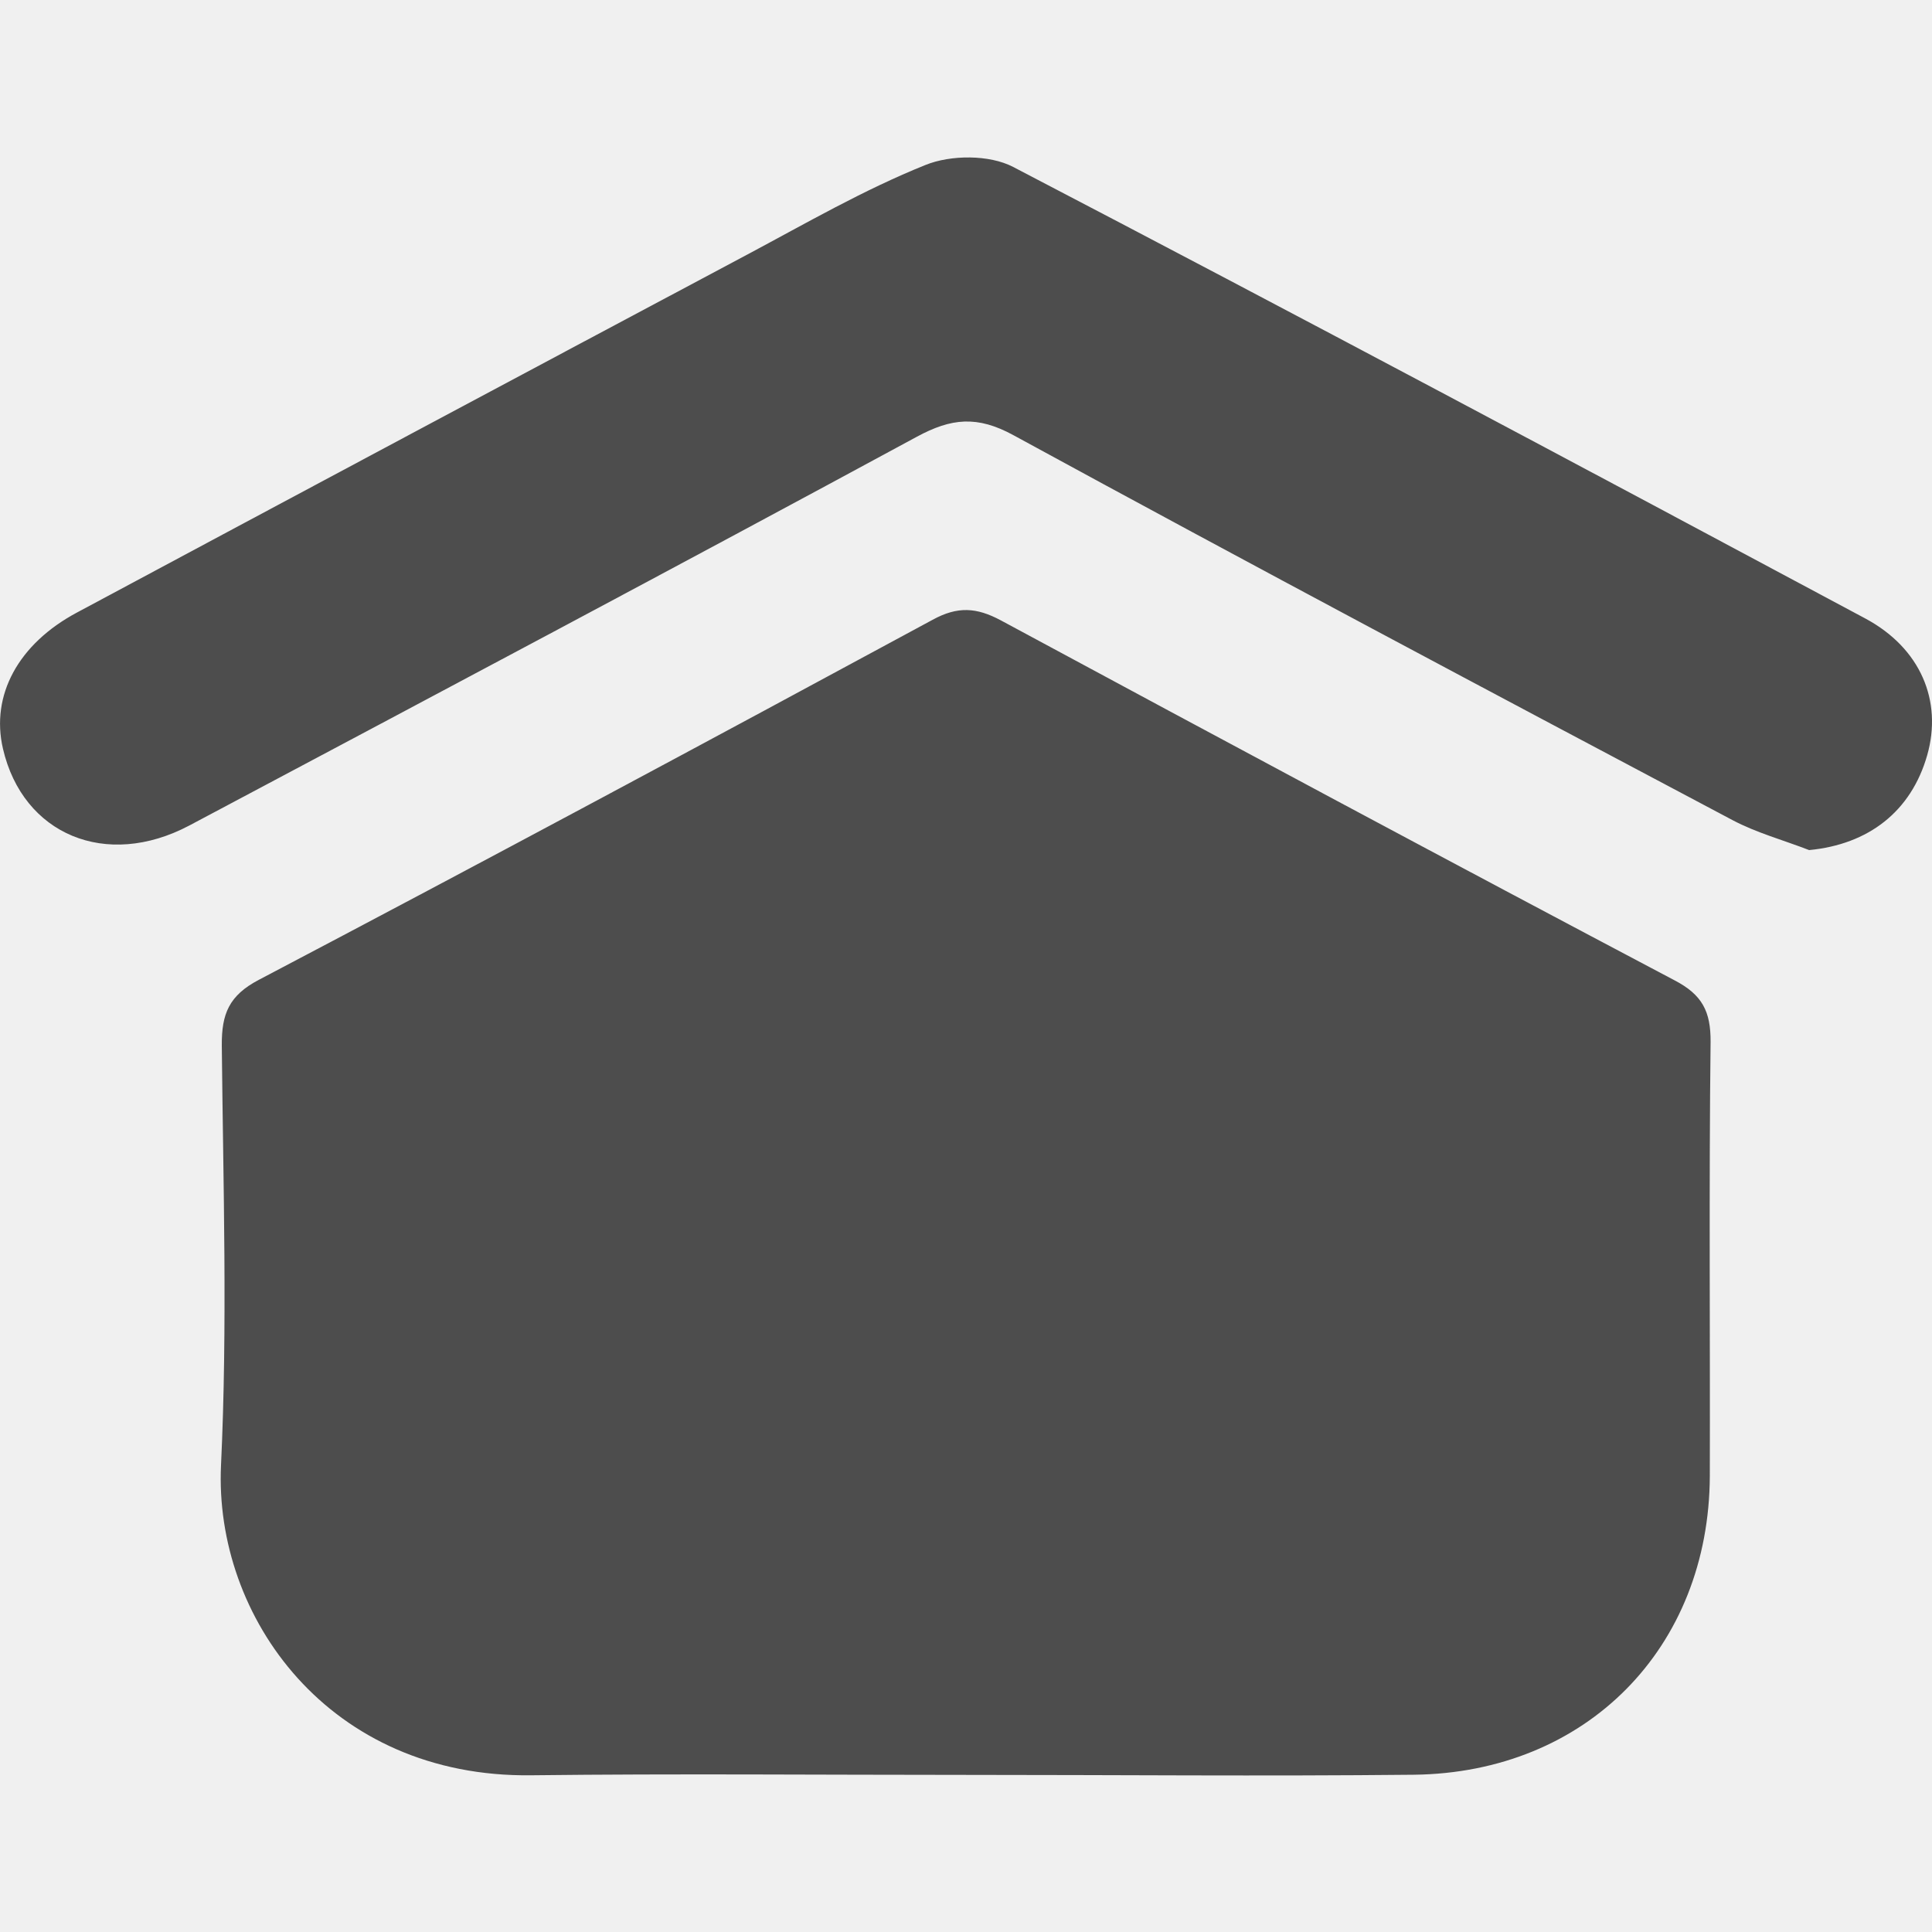
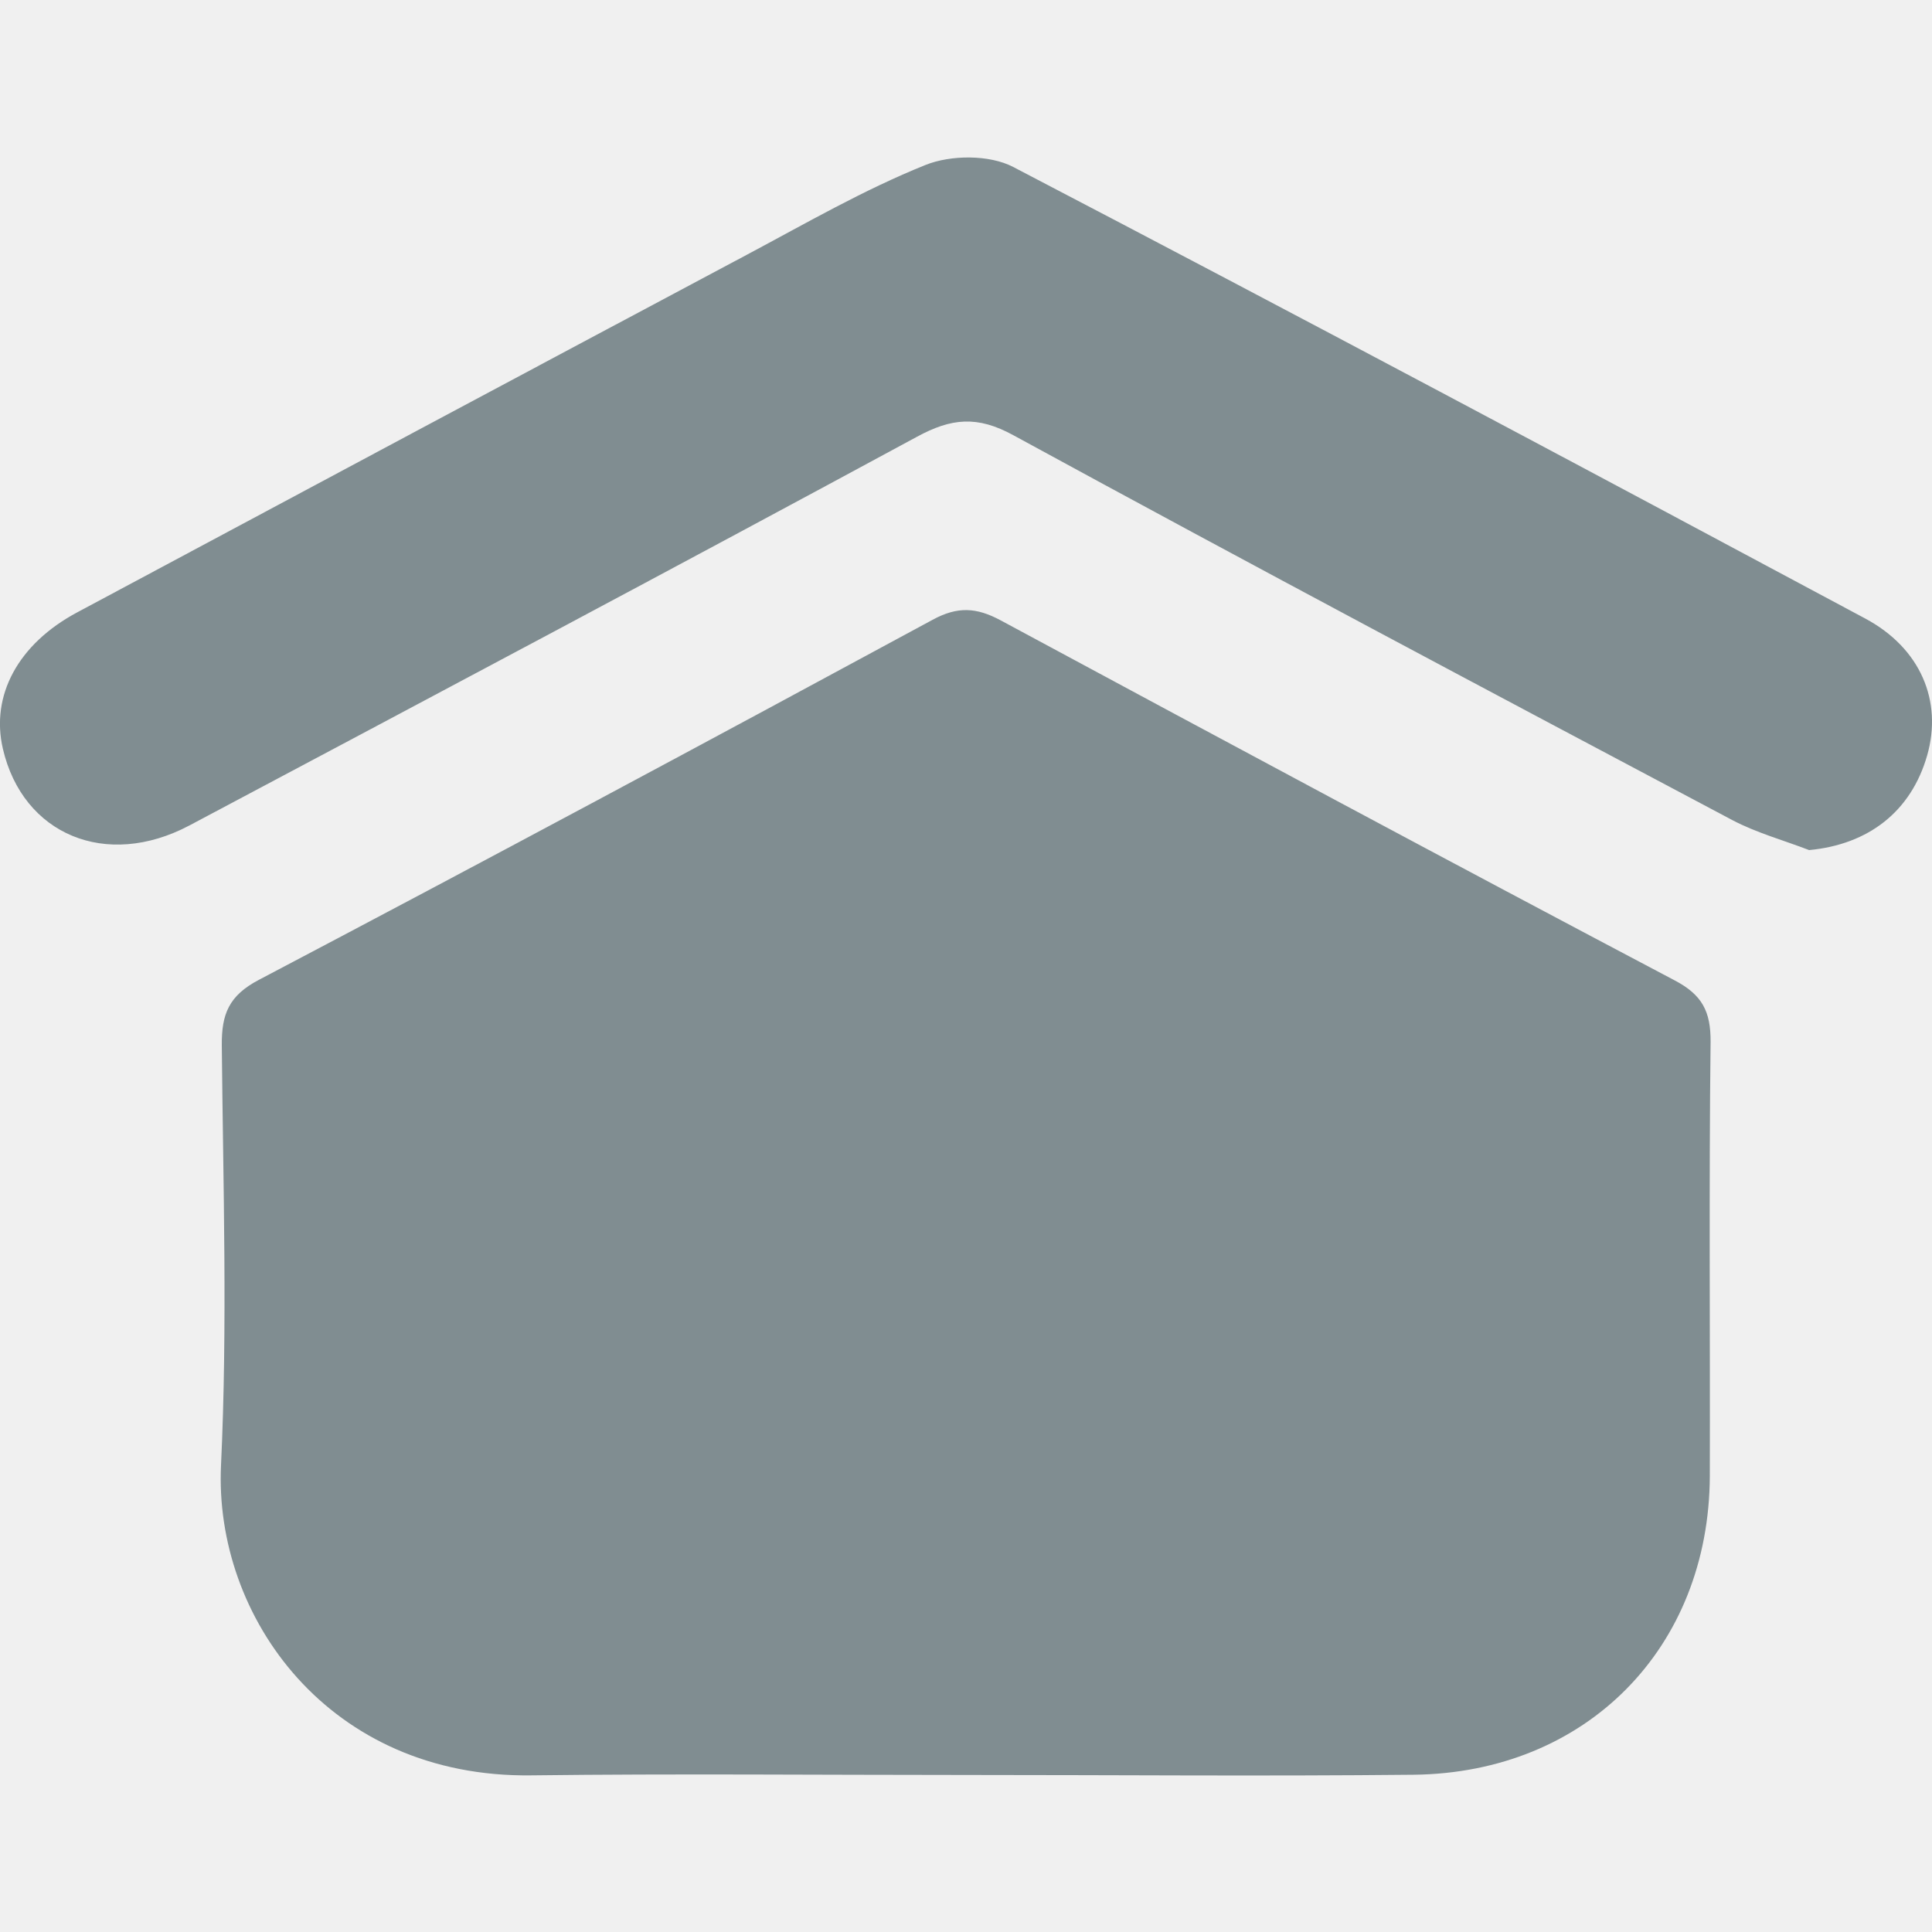
<svg xmlns="http://www.w3.org/2000/svg" width="25" height="25" viewBox="0 0 25 25" fill="none">
  <g clip-path="url(#clip0)">
-     <path d="M12.495 22.967C10.623 22.967 8.75 22.95 6.878 22.972C4.255 23.007 2.768 20.92 2.86 18.96C2.945 17.15 2.888 15.335 2.87 13.525C2.868 13.122 2.96 12.882 3.353 12.677C6.268 11.145 9.17 9.587 12.068 8.02C12.393 7.842 12.637 7.86 12.95 8.027C15.85 9.59 18.755 11.147 21.668 12.685C22.027 12.872 22.137 13.087 22.135 13.48C22.113 15.352 22.13 17.225 22.125 19.097C22.117 21.325 20.527 22.94 18.293 22.965C16.36 22.985 14.428 22.967 12.495 22.967ZM23.41 11C23.08 10.872 22.73 10.777 22.418 10.612C19.31 8.965 16.205 7.317 13.115 5.632C12.645 5.375 12.31 5.41 11.863 5.652C8.735 7.345 5.593 9.012 2.45 10.682C1.373 11.252 0.295 10.8 0.038 9.687C-0.122 8.997 0.235 8.332 0.998 7.925C3.888 6.377 6.775 4.835 9.668 3.295C10.428 2.89 11.178 2.455 11.975 2.135C12.303 2.002 12.803 2 13.11 2.16C16.797 4.082 20.468 6.04 24.135 8.002C24.855 8.387 25.137 9.072 24.938 9.772C24.73 10.502 24.177 10.927 23.41 11Z" fill="#4D4D4D" />
+     <path d="M12.495 22.968C10.623 22.968 8.75 22.95 6.877 22.973C4.255 23.008 2.767 20.92 2.86 18.96C2.945 17.15 2.887 15.335 2.87 13.525C2.867 13.123 2.96 12.883 3.352 12.678C6.267 11.145 9.17 9.588 12.068 8.02C12.393 7.843 12.637 7.86 12.95 8.028C15.85 9.59 18.755 11.148 21.668 12.685C22.027 12.873 22.137 13.088 22.135 13.48C22.113 15.352 22.13 17.225 22.125 19.098C22.117 21.325 20.527 22.94 18.293 22.965C16.36 22.985 14.428 22.968 12.495 22.968ZM23.41 11C23.08 10.873 22.73 10.777 22.418 10.613C19.31 8.965 16.205 7.318 13.115 5.633C12.645 5.375 12.31 5.41 11.863 5.653C8.735 7.345 5.592 9.013 2.45 10.682C1.372 11.252 0.295 10.8 0.037 9.688C-0.123 8.998 0.235 8.333 0.997 7.925C3.887 6.378 6.775 4.835 9.667 3.295C10.428 2.89 11.178 2.455 11.975 2.135C12.303 2.003 12.803 2 13.11 2.16C16.797 4.083 20.468 6.04 24.135 8.003C24.855 8.388 25.137 9.073 24.938 9.773C24.73 10.502 24.177 10.928 23.41 11Z" fill="#808D91" />
  </g>
  <defs>
    <clipPath id="clip0">
      <rect width="25" height="25" fill="white" />
    </clipPath>
  </defs>
</svg>
